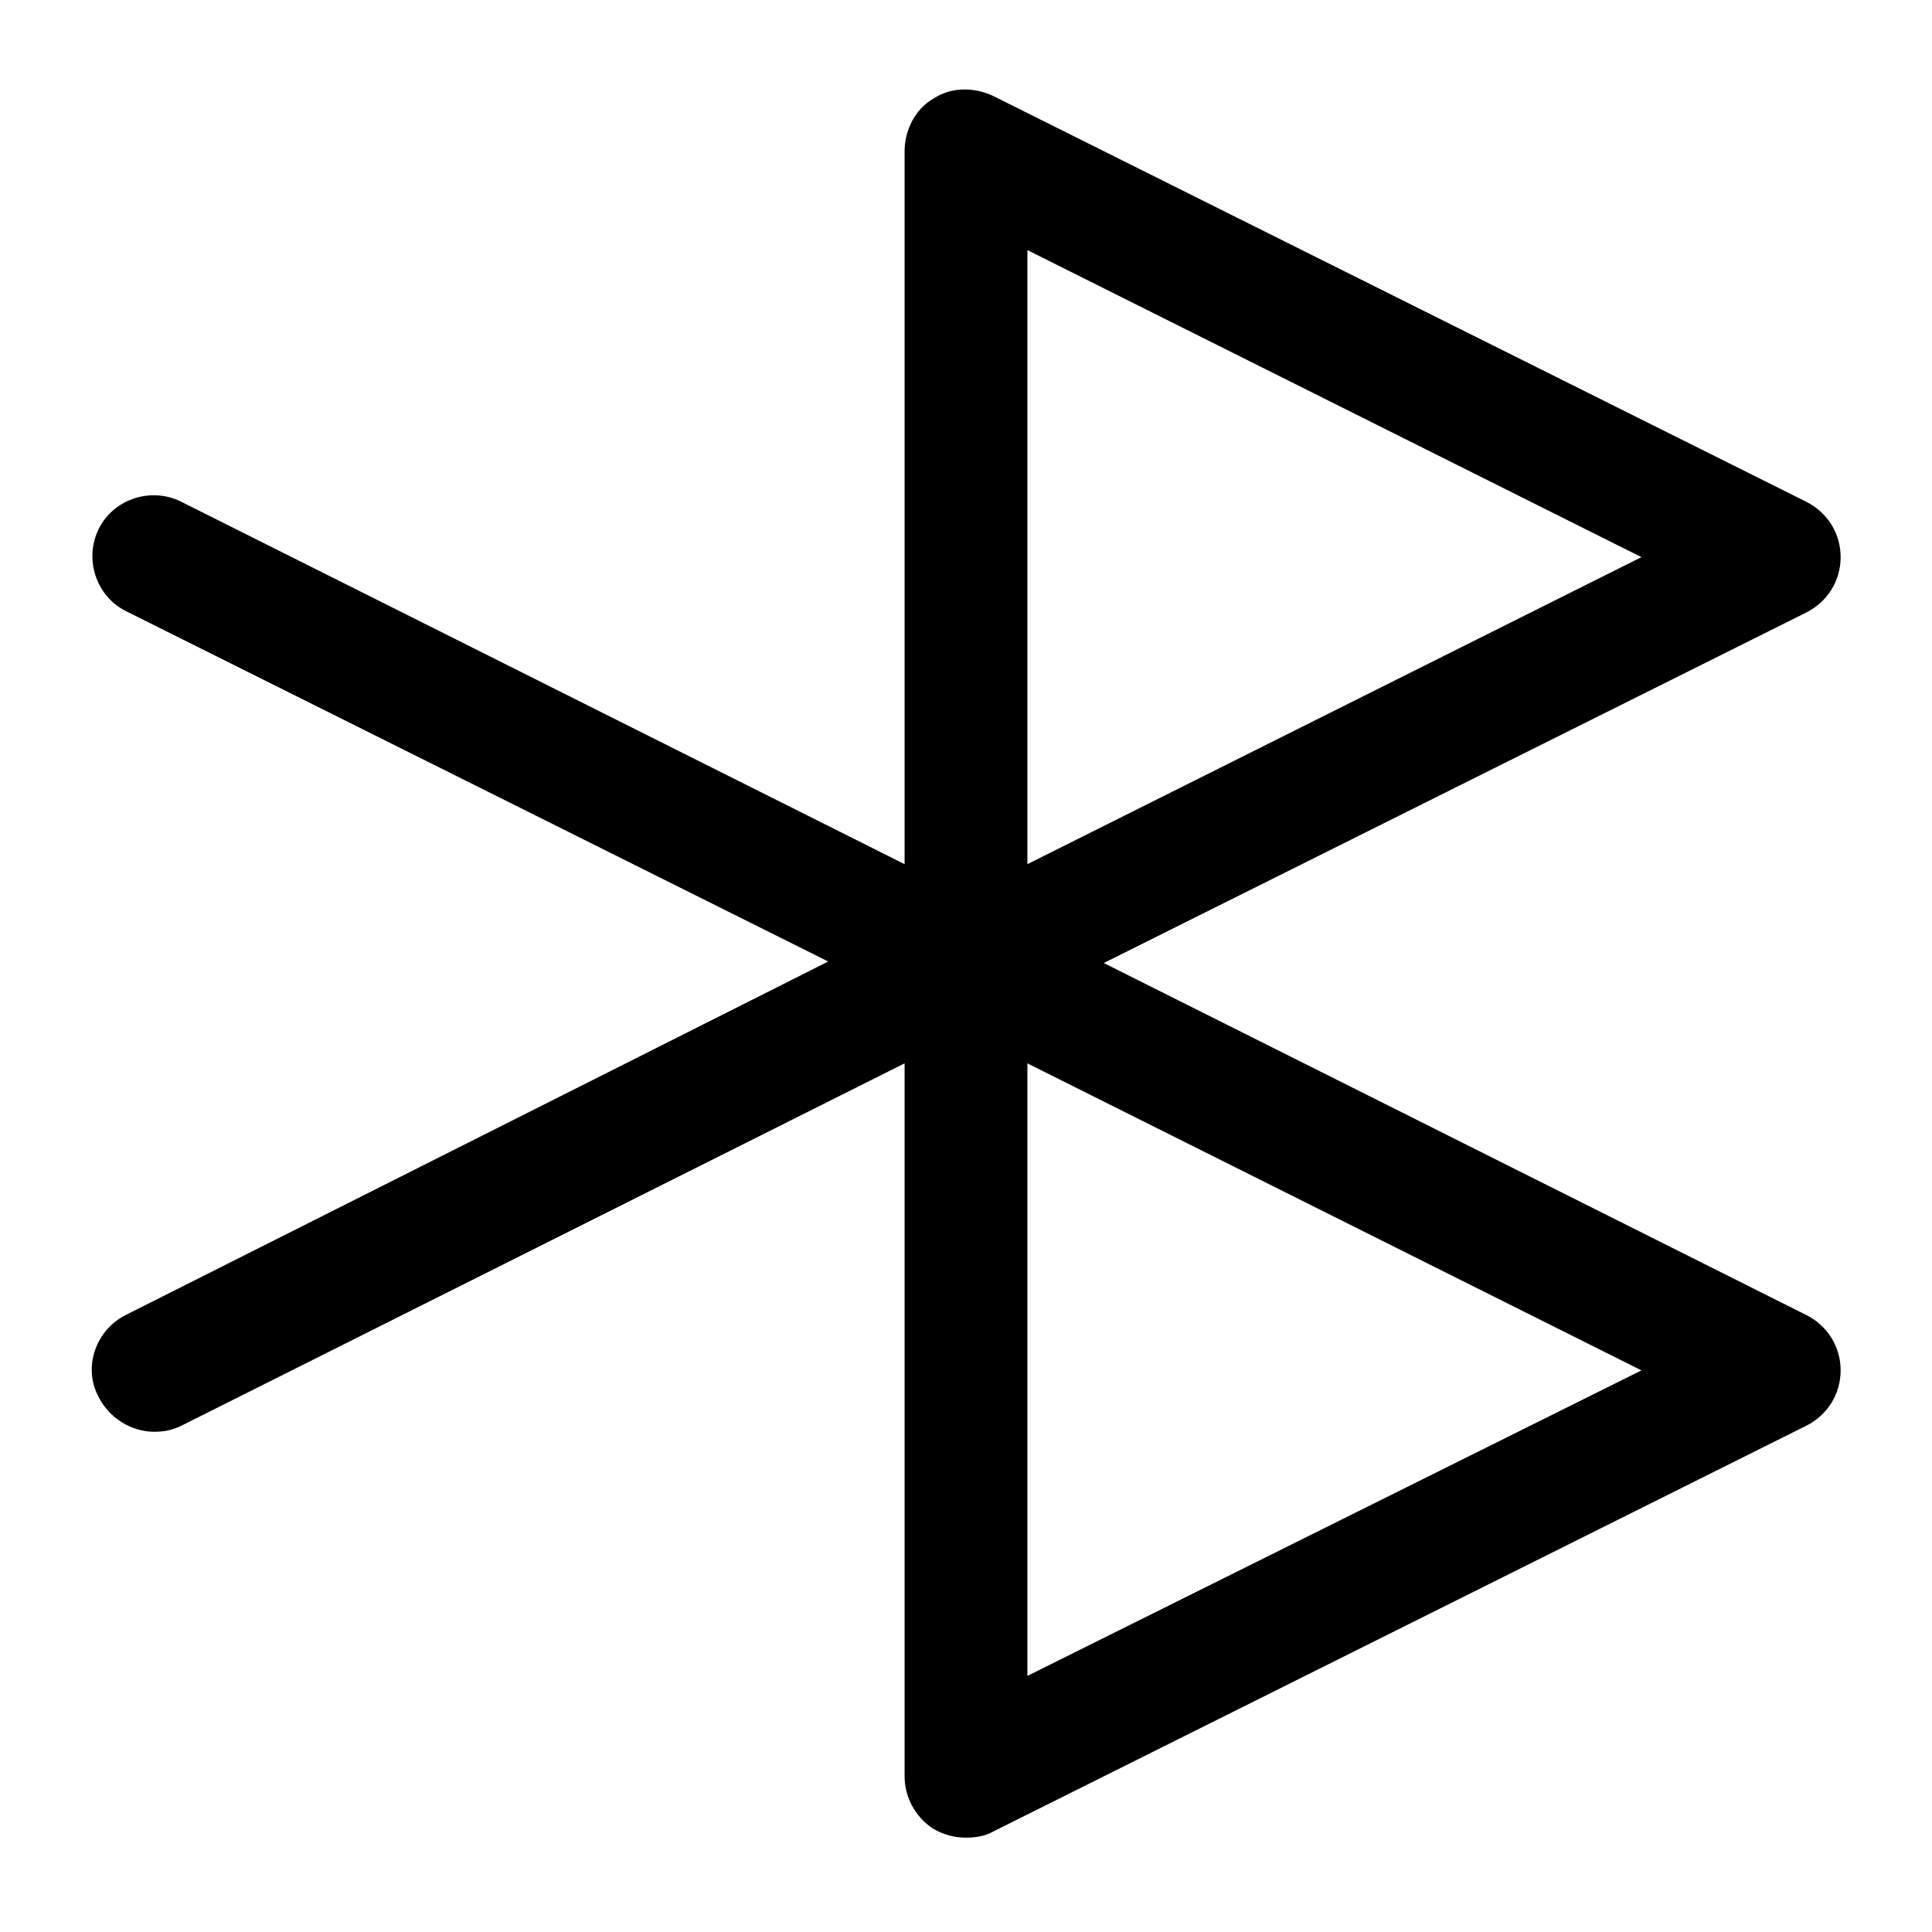
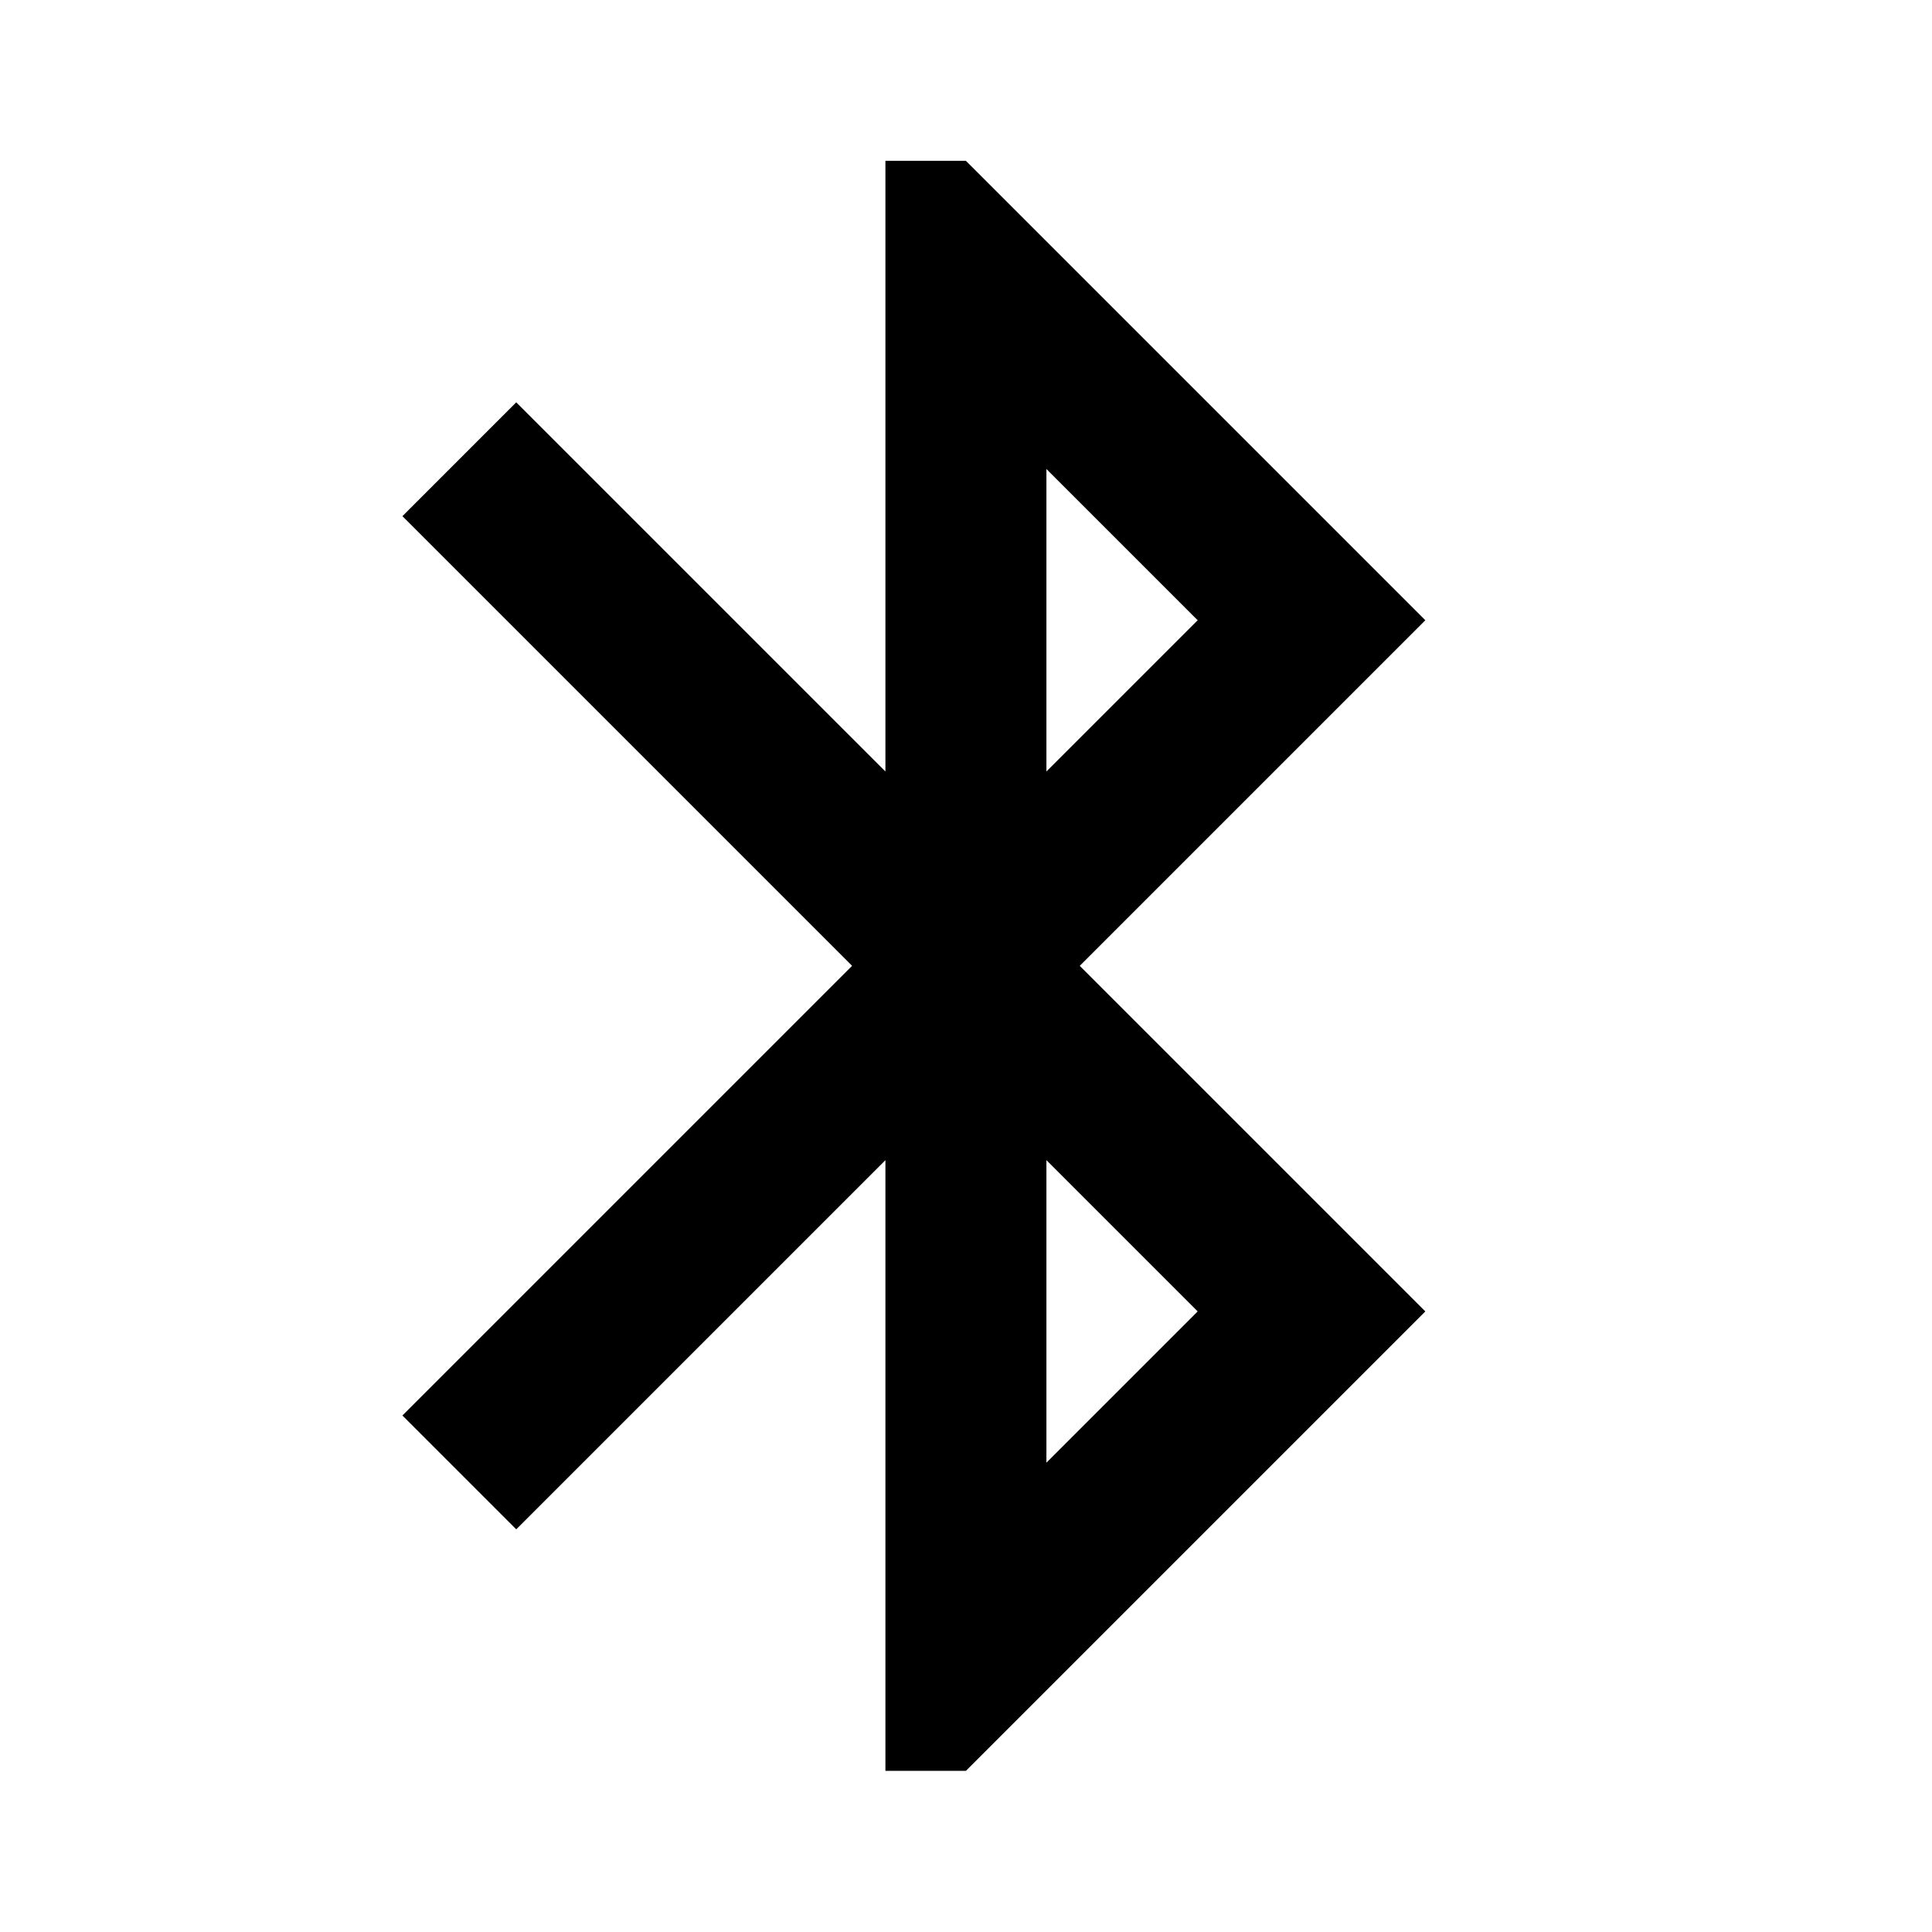
- <svg xmlns="http://www.w3.org/2000/svg" version="1.1" viewBox="0 0 129 129" enable-background="new 0 0 129 129">
-   <g>
-     <path d="m122.9,37.2c0-1.6-0.9-3-2.3-3.7l-54.3-27.1c-1.3-0.6-2.8-0.6-4,0.2-1.2,0.7-1.9,2.1-1.9,3.5v47.6l-48.3-24.2c-2-1-4.5-0.2-5.5,1.8-1,2-0.2,4.5 1.8,5.5l46.9,23.4-46.9,23.6c-2,1-2.9,3.5-1.8,5.5 0.7,1.4 2.2,2.3 3.7,2.3 0.6,0 1.2-0.1 1.8-0.4l48.3-24.2v47.6c0,1.4 0.7,2.7 1.9,3.5 0.7,0.4 1.4,0.6 2.2,0.6 0.6,0 1.3-0.1 1.8-0.4l54.3-27.1c1.4-0.7 2.3-2.1 2.3-3.7s-0.9-3-2.3-3.7l-46.9-23.5 46.9-23.4c1.4-0.7 2.3-2.1 2.3-3.7zm-54.3,74.7v-40.9l41,20.5-41,20.4zm0-54.2v-41l41,20.5-41,20.5z" />
-   </g>
+ <svg xmlns="http://www.w3.org/2000/svg" version="1.1" baseProfile="full" width="24" height="24" viewBox="0 0 24.00 24.00" enable-background="new 0 0 24.00 24.00" xml:space="preserve">
+   <path fill="#000000" fill-opacity="1" stroke-width="0.2" stroke-linejoin="round" d="M 14.878,16.291L 12.999,18.17L 12.999,14.412M 12.999,5.826L 14.878,7.705L 12.999,9.584M 17.706,7.705L 11.999,1.998L 10.999,1.998L 10.999,9.584L 6.413,4.998L 4.999,6.412L 10.585,11.998L 4.999,17.584L 6.413,18.998L 10.999,14.412L 10.999,21.998L 11.999,21.998L 17.706,16.291L 13.413,11.998L 17.706,7.705 Z " />
</svg>
